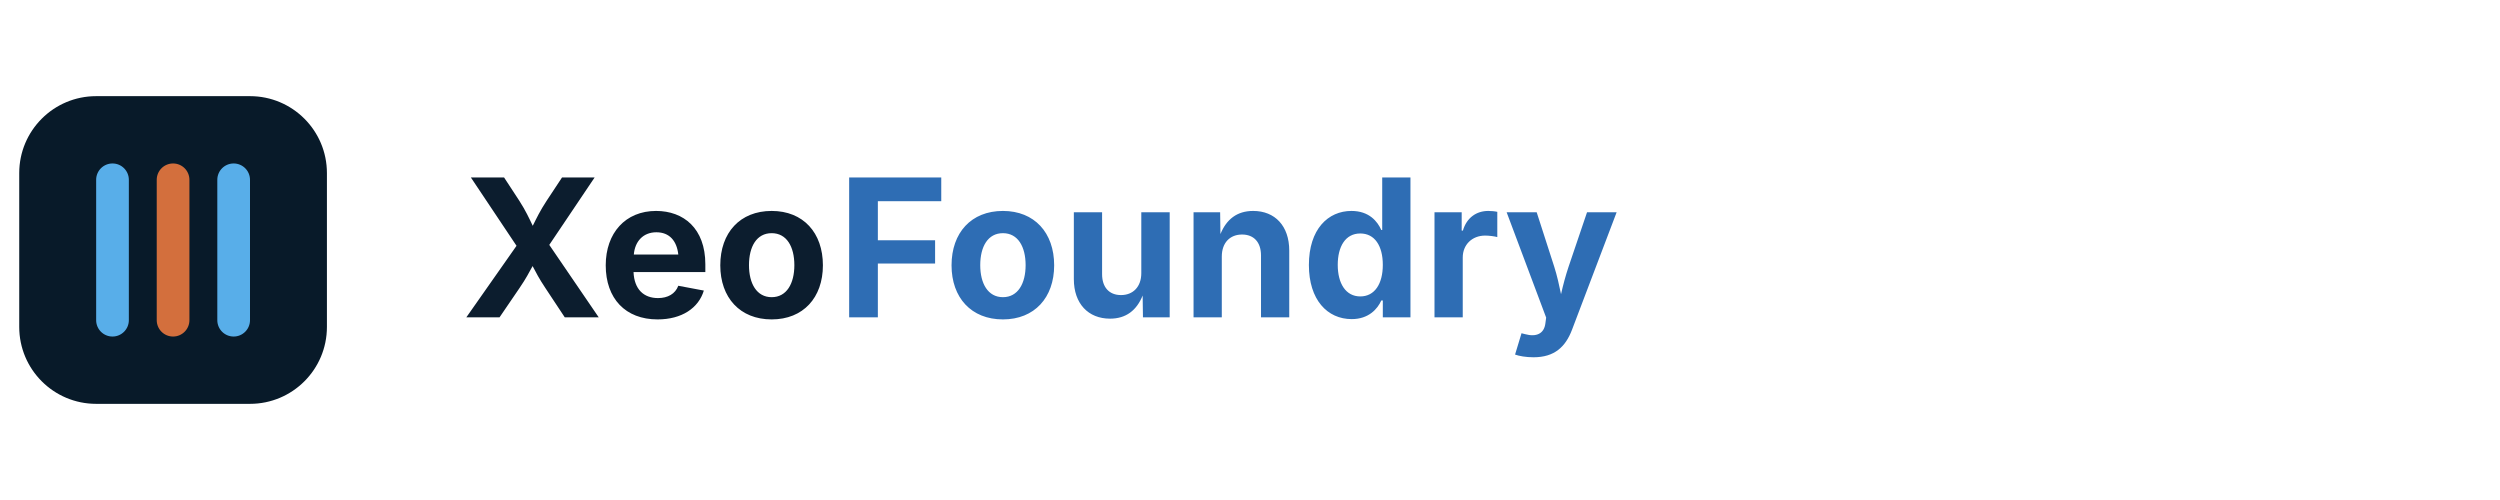
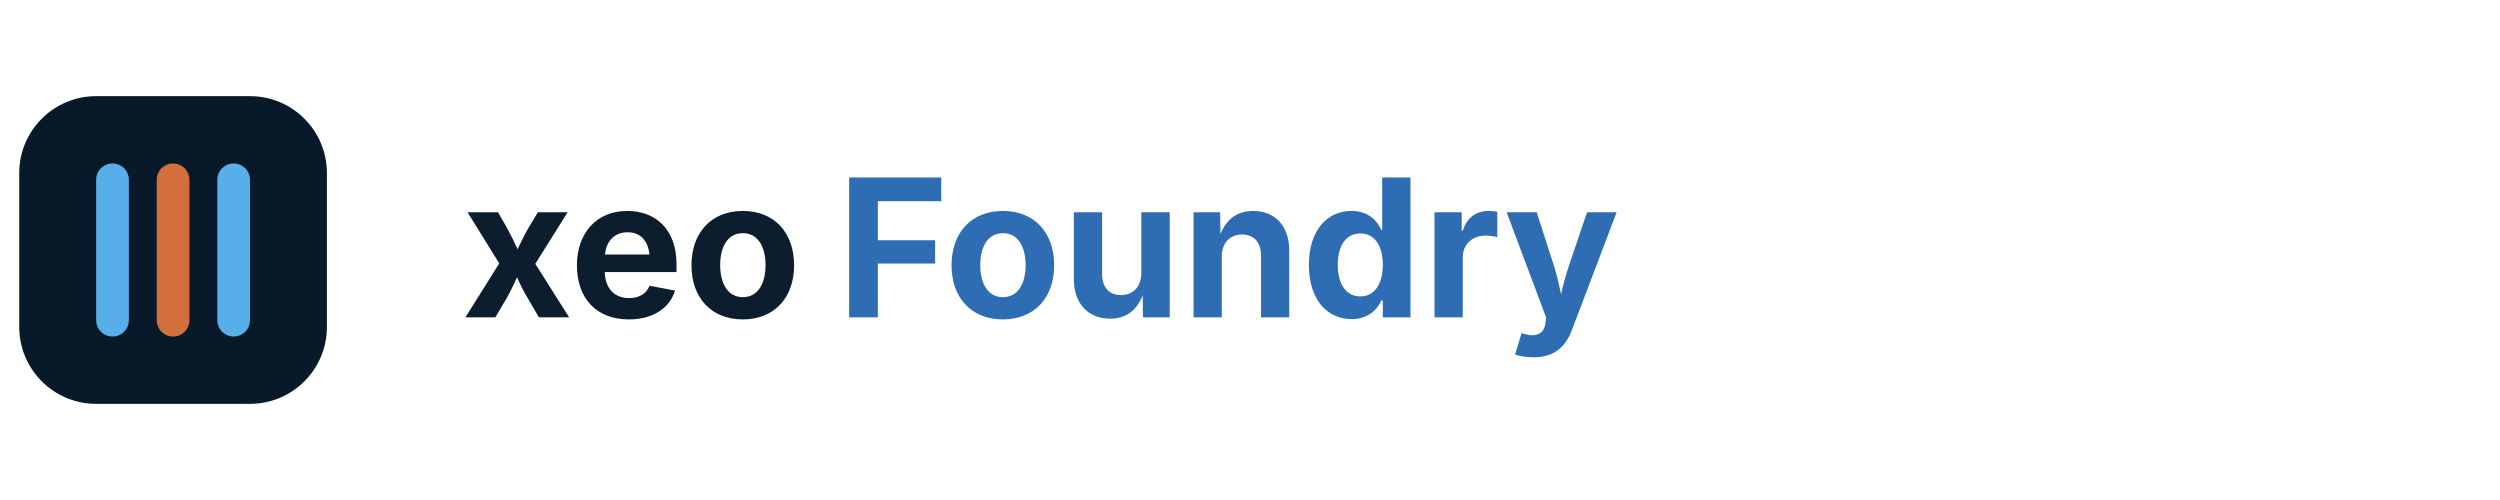
- <svg xmlns="http://www.w3.org/2000/svg" viewBox="0 0 260 52" role="img" aria-label="XeoFoundry">
+ <svg xmlns="http://www.w3.org/2000/svg" viewBox="0 0 260 52" role="img" aria-label="xeoFoundry">
  <rect x="2" y="10" width="32" height="32" rx="8" fill="#081a29" />
  <rect x="10" y="17" width="3.4" height="18" rx="1.7" fill="#58aee9" />
  <rect x="16.3" y="17" width="3.4" height="18" rx="1.7" fill="#d36f3d" />
  <rect x="22.6" y="17" width="3.4" height="18" rx="1.7" fill="#58aee9" />
-   <text x="48" y="33" fill="#0c1d2e" font-family="Inter, Segoe UI, Arial, sans-serif" font-size="20" font-weight="700">Xeo</text>
+   <text x="48" y="33" fill="#0c1d2e" font-family="Inter, Segoe UI, Arial, sans-serif" font-size="20" font-weight="700">xeo</text>
  <text x="87" y="33" fill="#2e6db4" font-family="Inter, Segoe UI, Arial, sans-serif" font-size="20" font-weight="700">Foundry</text>
</svg>
